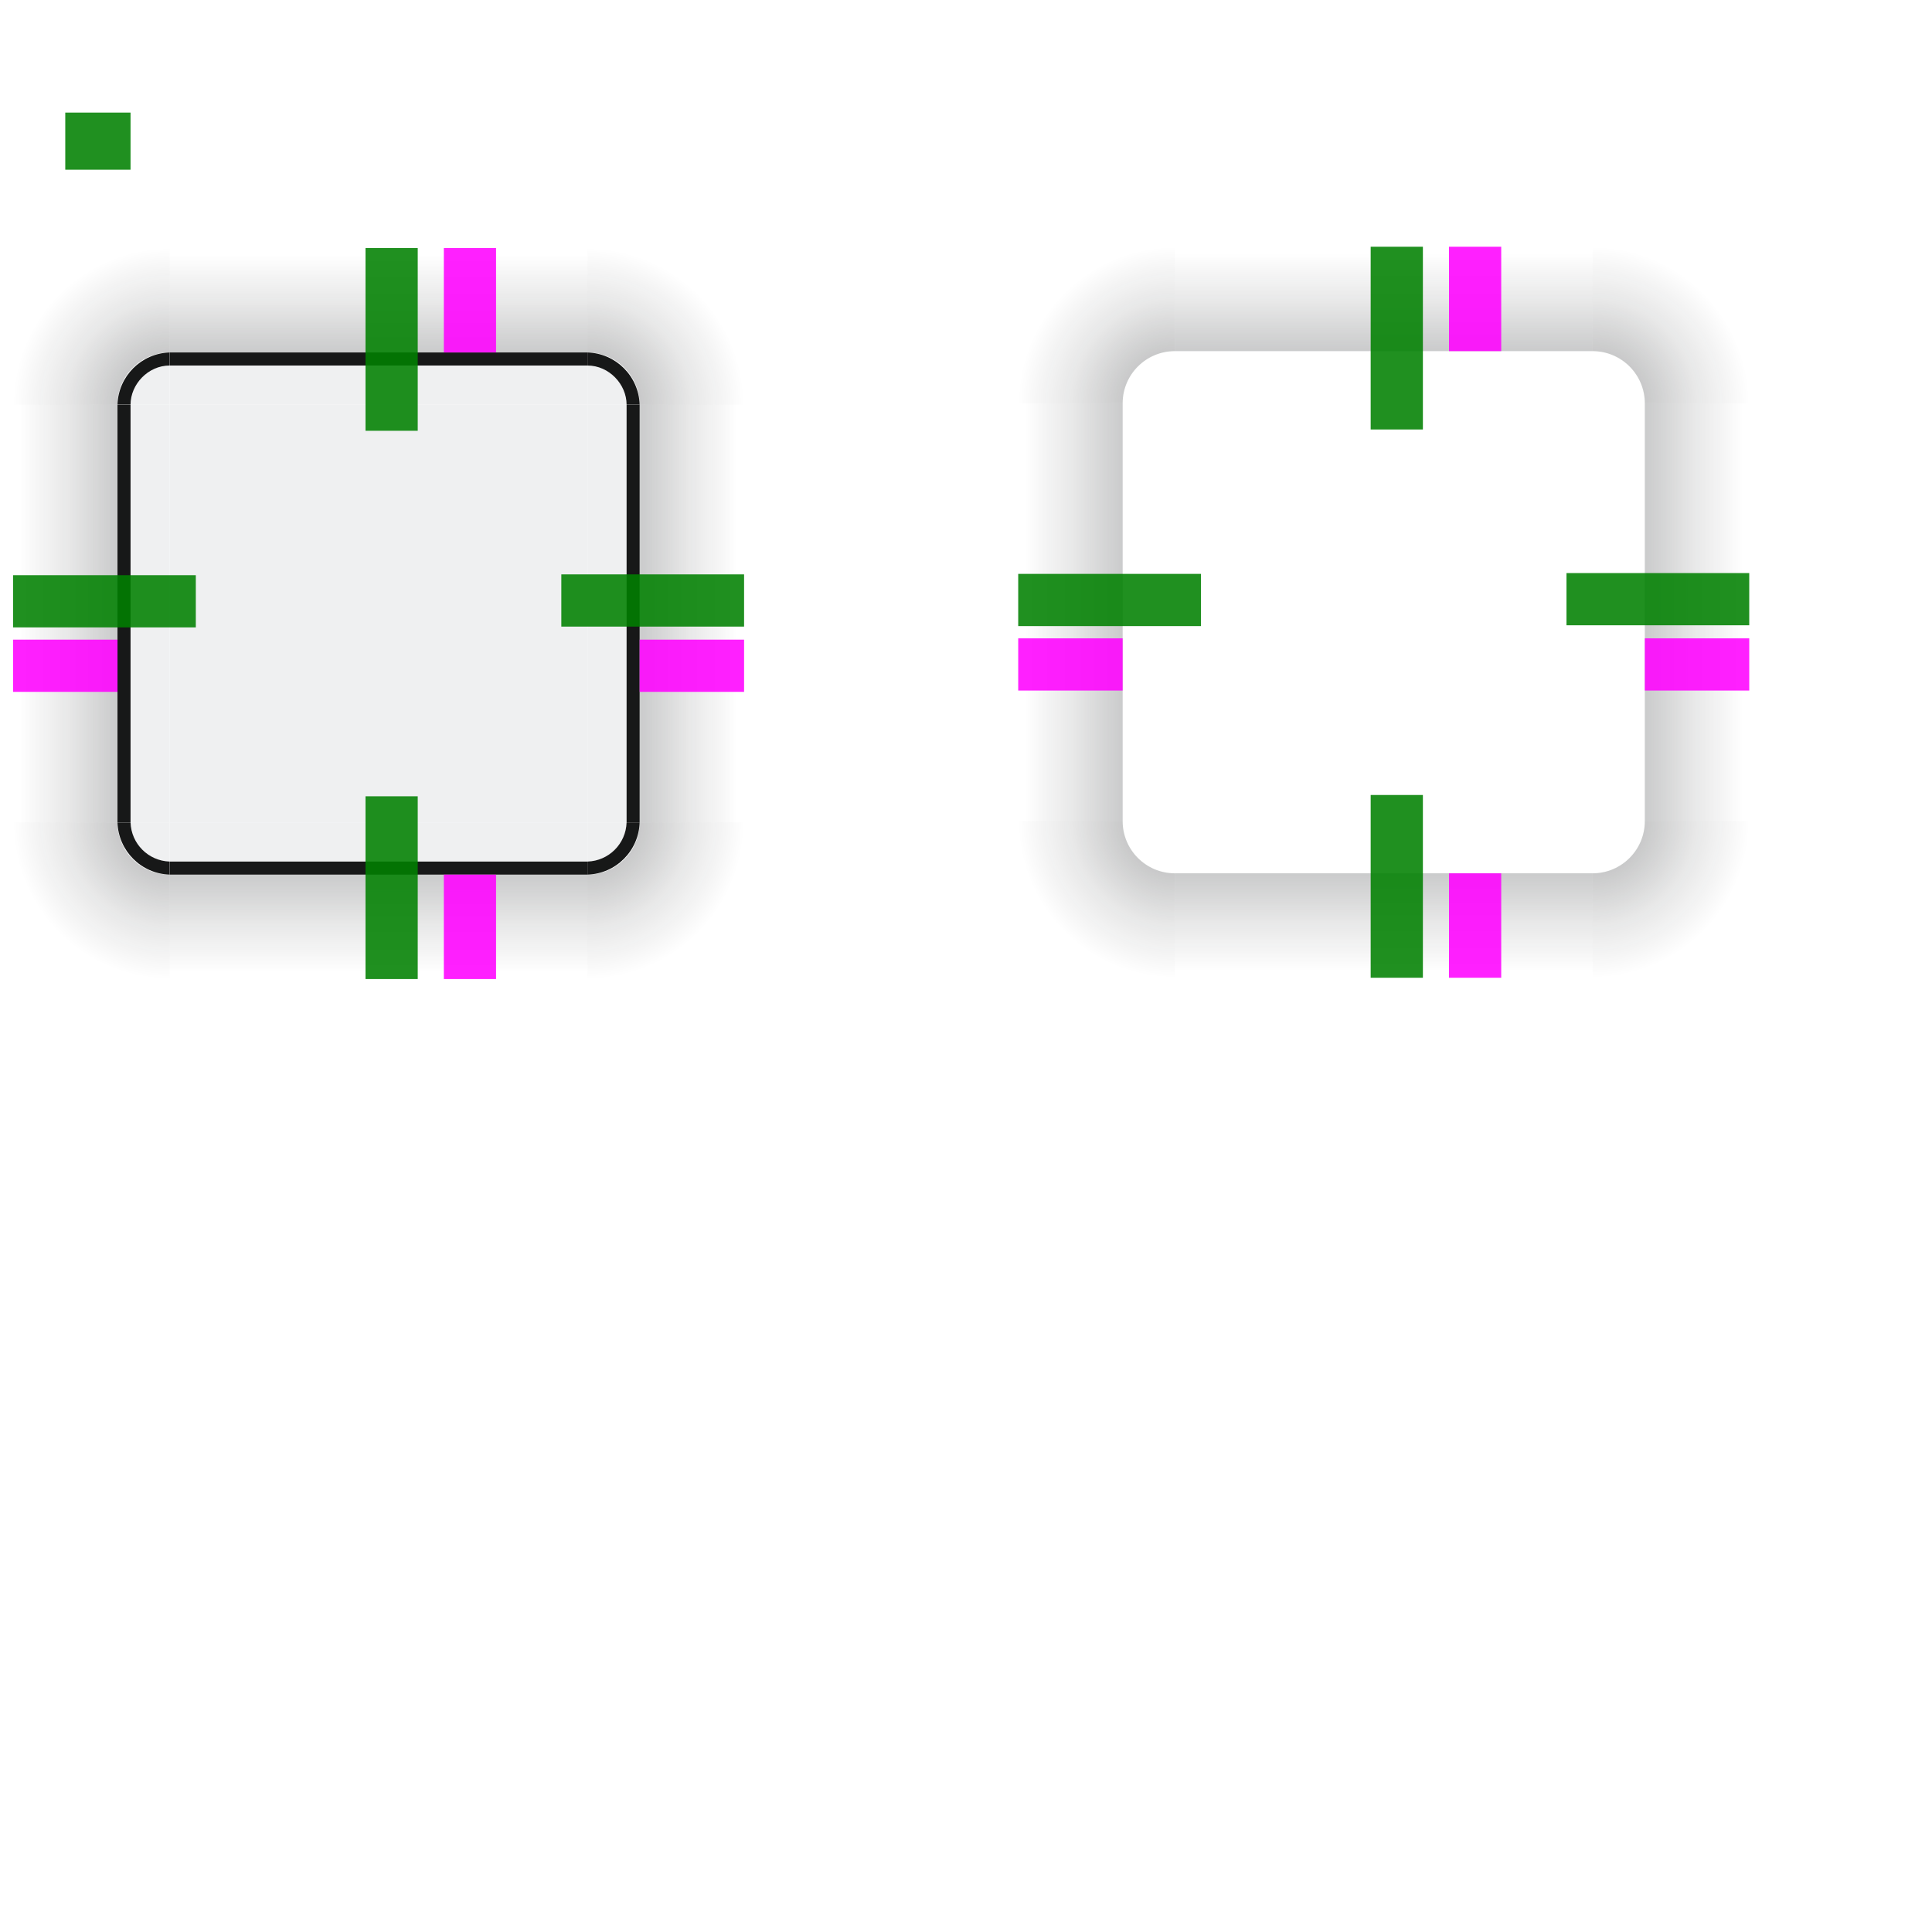
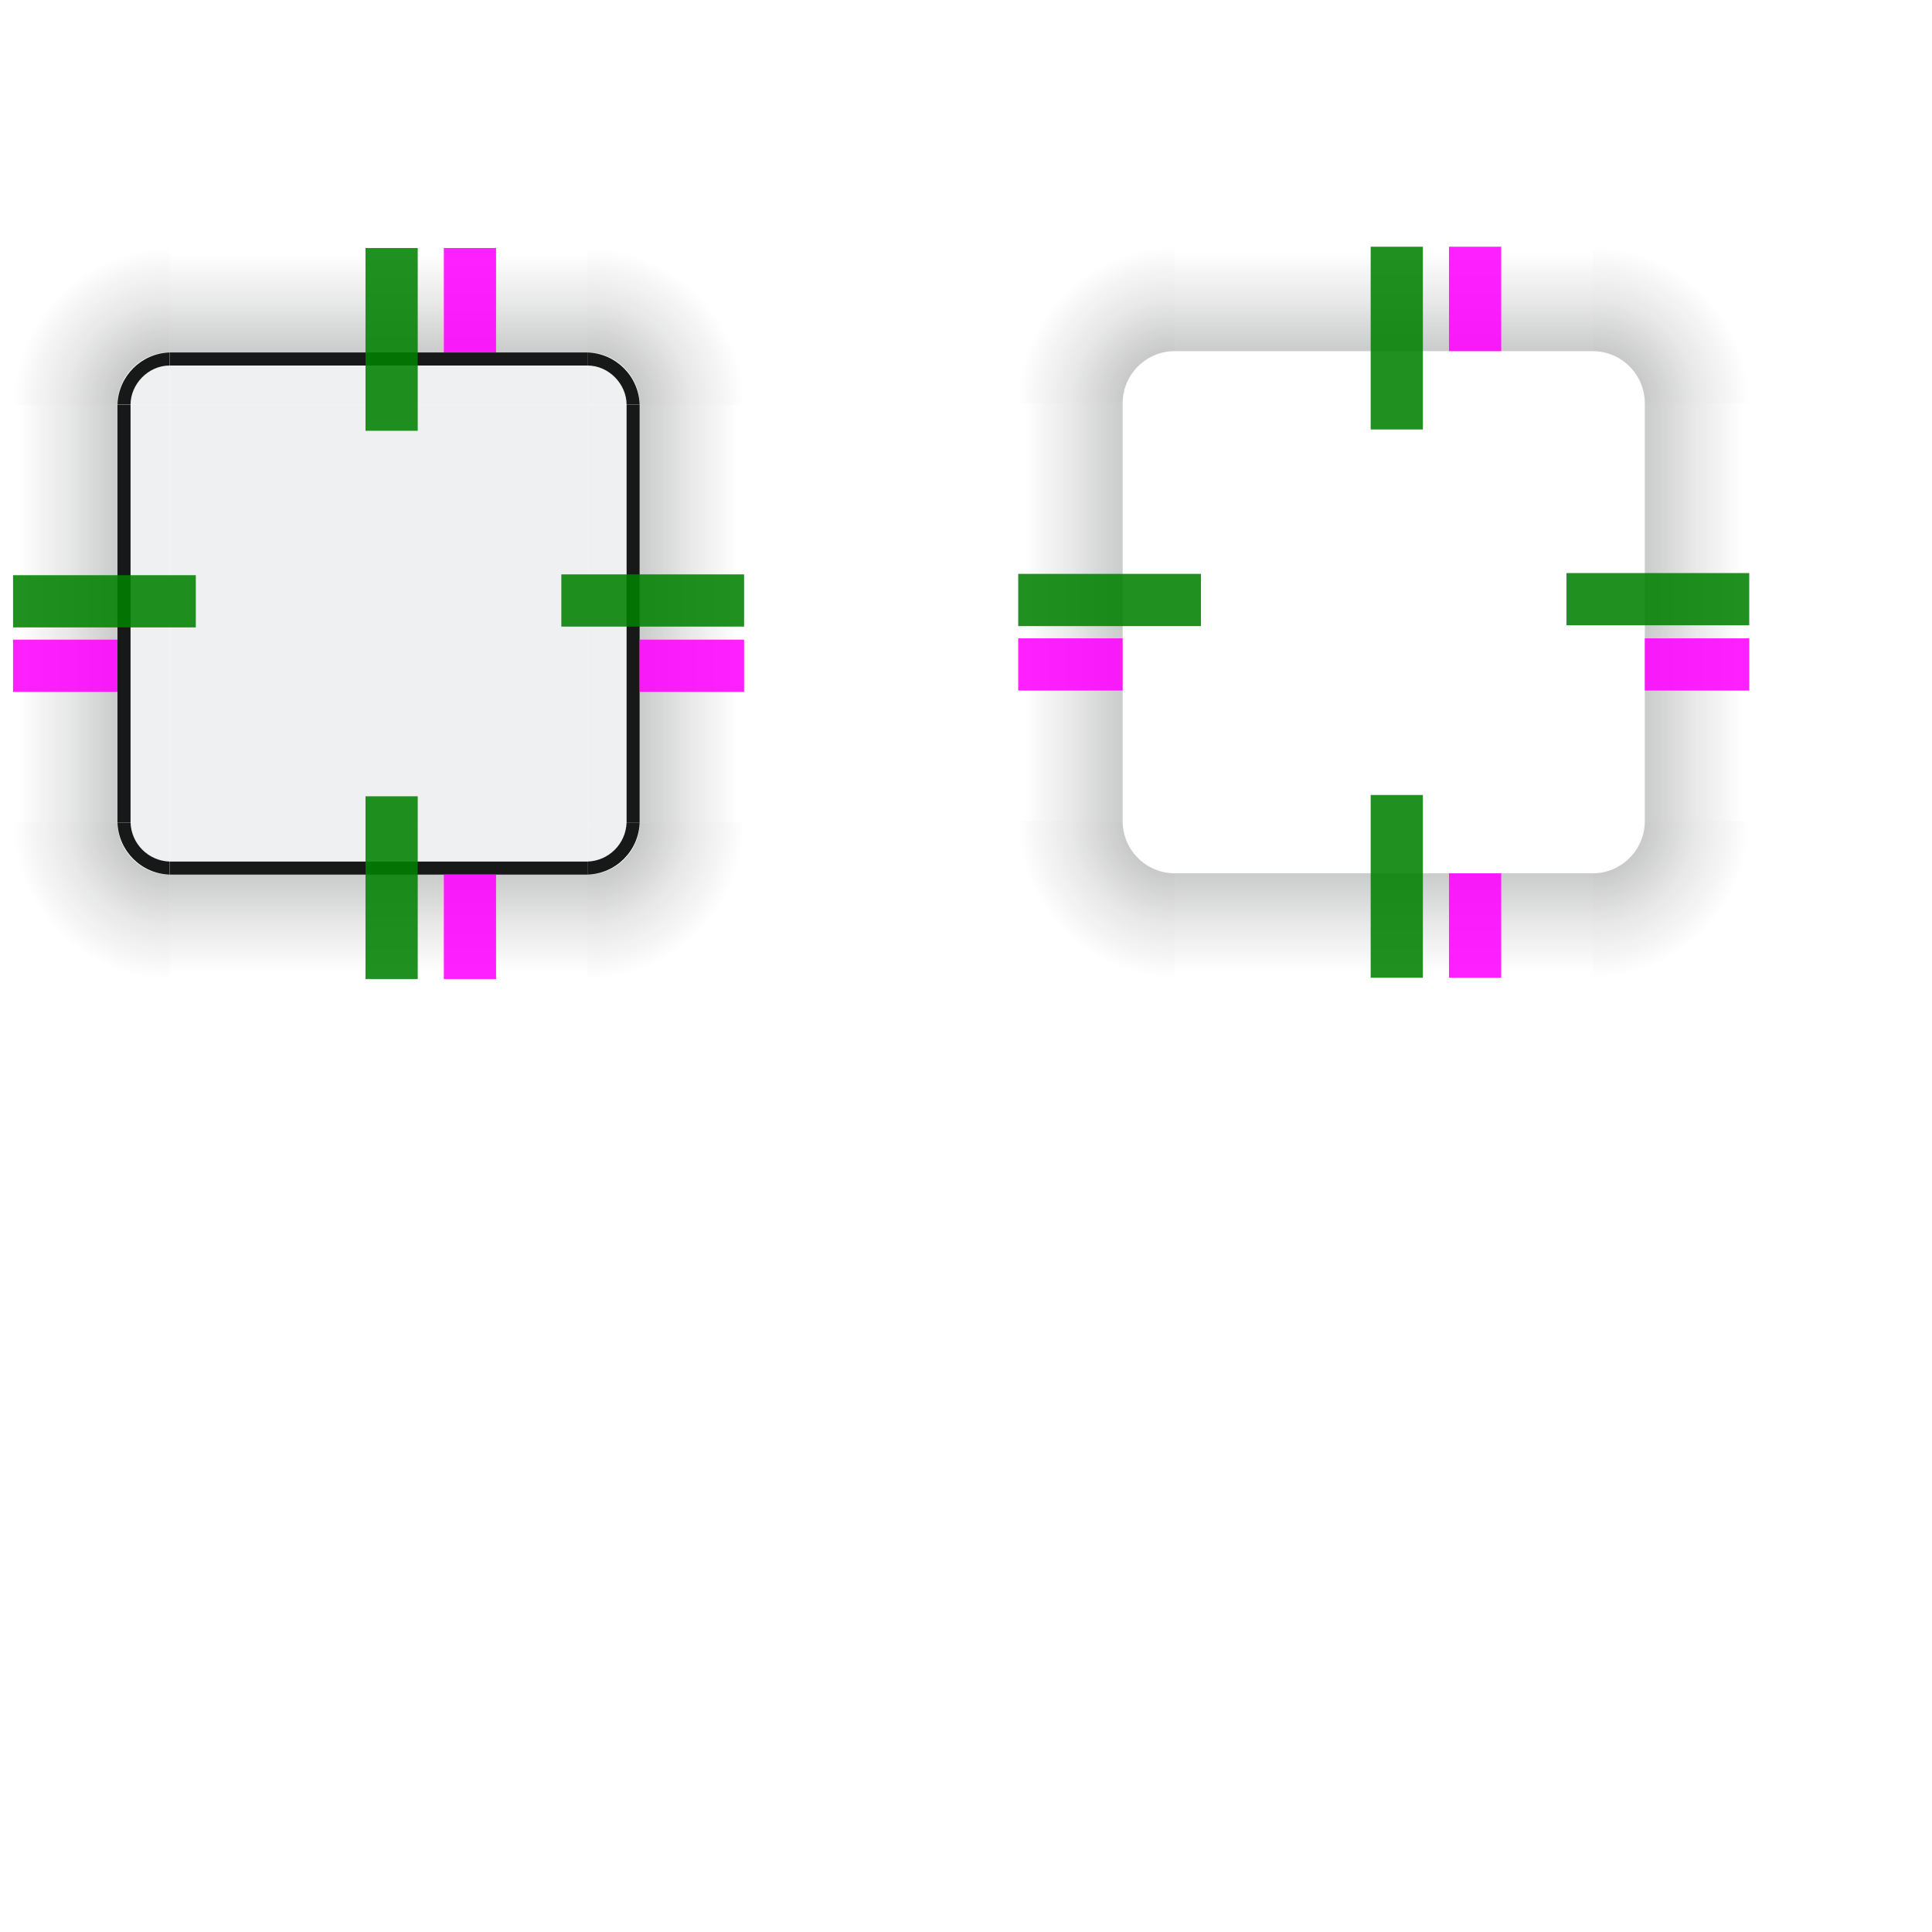
<svg xmlns="http://www.w3.org/2000/svg" xmlns:xlink="http://www.w3.org/1999/xlink" width="148" height="148" id="svg3642" version="1.0">
  <defs id="defs3644">
    <style type="text/css" id="current-color-scheme">
      .ColorScheme-Text {
        color:#7B7C7E;
      }
      .ColorScheme-Background{
        color:#EFF0F1;
      }
      .ColorScheme-Highlight{
        color:#3DAEE6;
      }
      .ColorScheme-ViewText {
        color:#7B7C7E;
      }
      .ColorScheme-ViewBackground{
        color:#FCFCFC;
      }
      .ColorScheme-ViewHover {
        color:#3DAEE6;
      }
      .ColorScheme-ViewFocus{
        color:#1E92FF;
      }
      .ColorScheme-ButtonText {
        color:#7B7C7E;
      }
      .ColorScheme-ButtonBackground{
        color:#EFF0F1;
      }
      .ColorScheme-ButtonHover {
        color:#3DAEE6;
      }
      .ColorScheme-ButtonFocus{
        color:#1E92FF;
      }
</style>
    <linearGradient id="linearGradient3809-7">
      <stop id="stop3811-0" offset="0" style="stop-color:#232629;stop-opacity:0.239;" />
      <stop style="stop-color:#111314;stop-opacity:0.098;" offset="0.5" id="stop3817-7" />
      <stop id="stop3815-7" offset="1" style="stop-color:#000000;stop-opacity:0;" />
    </linearGradient>
    <linearGradient gradientTransform="matrix(1.8125,0,0,0.5,-86.62582,10.5003)" y2="225.513" x2="65" y1="233" x1="65" gradientUnits="userSpaceOnUse" id="linearGradient3908" xlink:href="#linearGradient3809-7" />
    <linearGradient id="linearGradient3809-3">
      <stop id="stop3811-1" offset="0" style="stop-color:#232629;stop-opacity:0.239;" />
      <stop style="stop-color:#111314;stop-opacity:0.098;" offset="0.5" id="stop3817-3" />
      <stop id="stop3815-2" offset="1" style="stop-color:#000000;stop-opacity:0;" />
    </linearGradient>
    <linearGradient gradientTransform="matrix(0.40625,0,0,0.5,-162.3127,-180.5003)" y2="225.513" x2="65" y1="233" x1="65" gradientUnits="userSpaceOnUse" id="linearGradient3945" xlink:href="#linearGradient3809-3" />
    <linearGradient id="linearGradient3809-4">
      <stop id="stop3811-5" offset="0" style="stop-color:#232629;stop-opacity:0.239;" />
      <stop style="stop-color:#111314;stop-opacity:0.098;" offset="0.5" id="stop3817-6" />
      <stop id="stop3815-73" offset="1" style="stop-color:#000000;stop-opacity:0;" />
    </linearGradient>
    <linearGradient gradientTransform="matrix(0.40625,0,0,0.5,-162.3127,-180.4998)" y2="225.513" x2="65" y1="233" x1="65" gradientUnits="userSpaceOnUse" id="linearGradient3982" xlink:href="#linearGradient3809-4" />
    <linearGradient id="linearGradient3809-8">
      <stop id="stop3811-4" offset="0" style="stop-color:#232629;stop-opacity:0.239;" />
      <stop style="stop-color:#111314;stop-opacity:0.098;" offset="0.5" id="stop3817-2" />
      <stop id="stop3815-20" offset="1" style="stop-color:#000000;stop-opacity:0;" />
    </linearGradient>
    <linearGradient gradientTransform="matrix(1.8125,0,0,0.5,-86.62583,-260.5002)" y2="225.513" x2="65" y1="233" x1="65" gradientUnits="userSpaceOnUse" id="linearGradient4019" xlink:href="#linearGradient3809-8" />
    <linearGradient id="linearGradient3828-6">
      <stop id="stop3830-5" offset="0" style="stop-color:#232629;stop-opacity:0.239" />
      <stop style="stop-color:#1a1c1e;stop-opacity:0.239" offset="0.33" id="stop3836-0" />
      <stop style="stop-color:#111314;stop-opacity:0.098" offset="0.66" id="stop3832-2" />
      <stop id="stop3834-3" offset="1" style="stop-color:#000000;stop-opacity:0;" />
    </linearGradient>
    <radialGradient r="6" fy="238" fx="50" cy="238" cx="50" gradientTransform="rotate(-90,-27.49973,206.5)" gradientUnits="userSpaceOnUse" id="radialGradient4057" xlink:href="#linearGradient3828-6" />
    <linearGradient id="linearGradient3828-0">
      <stop id="stop3830-7" offset="0" style="stop-color:#232629;stop-opacity:0.239" />
      <stop style="stop-color:#1a1c1e;stop-opacity:0.239" offset="0.33" id="stop3836-9" />
      <stop style="stop-color:#111314;stop-opacity:0.098" offset="0.66" id="stop3832-0" />
      <stop id="stop3834-0" offset="1" style="stop-color:#000000;stop-opacity:0;" />
    </linearGradient>
    <radialGradient r="6" fy="238" fx="50" cy="238" cx="50" gradientTransform="rotate(-90,-27.49996,206.5003)" gradientUnits="userSpaceOnUse" id="radialGradient4097" xlink:href="#linearGradient3828-0" />
    <linearGradient id="linearGradient3828-4">
      <stop id="stop3830-4" offset="0" style="stop-color:#232629;stop-opacity:0.239" />
      <stop style="stop-color:#1a1c1e;stop-opacity:0.239" offset="0.33" id="stop3836-3" />
      <stop style="stop-color:#111314;stop-opacity:0.098" offset="0.66" id="stop3832-8" />
      <stop id="stop3834-9" offset="1" style="stop-color:#000000;stop-opacity:0;" />
    </linearGradient>
    <radialGradient r="6" fy="238" fx="50" cy="238" cx="50" gradientTransform="matrix(0,2,2,0,-418.0005,-9.999411)" gradientUnits="userSpaceOnUse" id="radialGradient4137" xlink:href="#linearGradient3828-4" />
    <linearGradient id="linearGradient3828-2">
      <stop id="stop3830-75" offset="0" style="stop-color:#232629;stop-opacity:0.239" />
      <stop style="stop-color:#1a1c1e;stop-opacity:0.239" offset="0.33" id="stop3836-31" />
      <stop style="stop-color:#111314;stop-opacity:0.098" offset="0.66" id="stop3832-9" />
      <stop id="stop3834-7" offset="1" style="stop-color:#000000;stop-opacity:0;" />
    </linearGradient>
    <radialGradient r="6" fy="238" fx="50" cy="238" cx="50" gradientTransform="matrix(0,2,2,0,-417.9996,-9.999411)" gradientUnits="userSpaceOnUse" id="radialGradient4177" xlink:href="#linearGradient3828-2" />
    <linearGradient xlink:href="#linearGradient3809-7" id="linearGradient1072" gradientUnits="userSpaceOnUse" gradientTransform="matrix(1.8125,0,0,0.5,-86.62582,10.5003)" x1="65" y1="233" x2="65" y2="225.513" />
    <linearGradient xlink:href="#linearGradient3809-4" id="linearGradient1074" gradientUnits="userSpaceOnUse" gradientTransform="matrix(0.40625,0,0,0.5,-162.3127,-180.4998)" x1="65" y1="233" x2="65" y2="225.513" />
    <linearGradient xlink:href="#linearGradient3809-8" id="linearGradient1076" gradientUnits="userSpaceOnUse" gradientTransform="matrix(1.8125,0,0,0.5,-86.62583,-260.5002)" x1="65" y1="233" x2="65" y2="225.513" />
    <radialGradient xlink:href="#linearGradient3828-4" id="radialGradient1078" gradientUnits="userSpaceOnUse" gradientTransform="matrix(0,2,2,0,-418.0005,-9.999411)" cx="50" cy="238" fx="50" fy="238" r="6" />
    <radialGradient xlink:href="#linearGradient3828-6" id="radialGradient1080" gradientUnits="userSpaceOnUse" gradientTransform="rotate(-90,-27.49973,206.5)" cx="50" cy="238" fx="50" fy="238" r="6" />
    <radialGradient xlink:href="#linearGradient3828-0" id="radialGradient1082" gradientUnits="userSpaceOnUse" gradientTransform="rotate(-90,-27.49996,206.5003)" cx="50" cy="238" fx="50" fy="238" r="6" />
    <linearGradient xlink:href="#linearGradient3809-3" id="linearGradient1084" gradientUnits="userSpaceOnUse" gradientTransform="matrix(0.40625,0,0,0.5,-162.3127,-180.5003)" x1="65" y1="233" x2="65" y2="225.513" />
    <radialGradient xlink:href="#linearGradient3828-2" id="radialGradient1086" gradientUnits="userSpaceOnUse" gradientTransform="matrix(0,2,2,0,-417.9996,-9.999411)" cx="50" cy="238" fx="50" fy="238" r="6" />
  </defs>
  <g id="layer1">
-     <rect y="8.625" x="5" height="4.375" width="5" id="hint-stretch-borders" style="opacity:0.875;fill:#008000;fill-opacity:1;stroke:none;stroke-width:0;stroke-miterlimit:4;stroke-dasharray:none;stroke-opacity:1" />
    <text id="text4270" y="-506.747" x="198.334" style="font-style:normal;font-variant:normal;font-weight:bold;font-stretch:normal;line-height:0%;font-family:'Gill Sans';text-align:justify;writing-mode:lr-tb;text-anchor:start;fill:#000000;fill-opacity:1;stroke:none;stroke-width:1px;stroke-linecap:butt;stroke-linejoin:miter;stroke-opacity:1" xml:space="preserve">
      <tspan y="-506.747" x="198.334" id="tspan4272" style="font-size:14px;line-height:1.25"> </tspan>
    </text>
    <g style="opacity:0.979" transform="matrix(-0.75,0,0,0.75,133.5,29.5)" id="g3041" />
    <g id="top" transform="matrix(0.5517241,0,0,2,10.7931,-227)">
      <path id="path2667" d="M 4,127 V 129 H 62 V 127 Z" style="opacity:1;fill:currentColor;stroke-width:1" class="ColorScheme-Background" />
      <path class="ColorScheme-Frame" style="fill:currentColor;fill-opacity:0.902;fill-rule:nonzero;stroke:none" d="M 4,127 V 127.5 H 62 V 127 Z" id="path5283" />
      <rect y="123" x="4" height="4" width="58" id="rect3800-4" style="fill:url(#linearGradient3908);fill-opacity:1;stroke:none" />
    </g>
    <g id="right" transform="matrix(2,0,0,2.461539,-79,-286.5385)">
      <path id="path2679" d="m 62,129 v 13 h 2 v -13 z" style="opacity:1;fill:currentColor;stroke-width:1" class="ColorScheme-Background" />
      <path class="ColorScheme-Frame" style="fill:currentColor;fill-opacity:0.902;fill-rule:nonzero;stroke:none" d="m 63.5,129 v 13 h 0.5 v -13 z" id="path5344" />
      <rect transform="matrix(0,-1,-1,0,0,0)" y="-68" x="-142" height="4" width="13" id="rect3862-6" style="fill:url(#linearGradient3982);fill-opacity:1;stroke:none" />
    </g>
    <g id="bottom" transform="matrix(0.5517241,0,0,2,10.7931,-221)">
      <path id="path2691" d="M 4,142 V 144 H 62 V 142 Z" style="opacity:1;fill:currentColor;stroke-width:1" class="ColorScheme-Background" />
      <path class="ColorScheme-Frame" style="fill:currentColor;fill-opacity:0.902;fill-rule:nonzero;stroke:none" d="m 4,143.5 v 0.5 h 58 v -0.5 z" id="path5362" />
      <rect transform="scale(1,-1)" style="fill:url(#linearGradient4019);fill-opacity:1;stroke:none" id="rect3880-4" width="58" height="4" x="4" y="-148" />
    </g>
    <g transform="translate(-45,-27)" id="bottomleft">
      <path id="path2697" d="m 54,90 c 0.067,2.183 1.817,3.933 4,4 v -4 z" style="opacity:1;fill:currentColor" class="ColorScheme-Background" />
      <path class="ColorScheme-Frame" style="fill:currentColor;fill-opacity:0.902;fill-rule:nonzero;stroke:none" d="m 54,97 c 0.067,2.183 1.817,3.933 4,4 v -1 c -1.637,-0.05 -2.95,-1.363 -3,-3 z" transform="translate(0,-7)" id="path3814" />
      <path id="shadow-bottomleft-9" d="M 46,102 V 90 h 8 c 0,2.209 1.791,4 4,4 v 8 z" style="fill:url(#radialGradient4137);fill-opacity:1;stroke:none" />
    </g>
    <g transform="matrix(0.744186,0,0,2.463508,-31.65116,-13.34313)" id="center">
      <g transform="matrix(0.344,0,0,0.8118505,3.584,-783.8838)" id="toolbutton-pressed-center">
        <path id="path11378" d="m 164,987.723 v 16 h 125 v -16 z" style="opacity:1;fill:currentColor" class="ColorScheme-Background" />
      </g>
    </g>
    <g transform="matrix(-2,0,0,2,53,-227)" id="topright">
      <path style="opacity:1;fill:currentColor" d="m 4,127 c -1.091,0.034 -1.966,0.909 -2,2 h 2 z" id="path5336" class="ColorScheme-Background" />
      <path class="ColorScheme-Frame" style="fill:currentColor;fill-opacity:0.902;fill-rule:nonzero;stroke:none" d="m -12,12 c -2.183,0.067 -3.933,1.817 -4,4 h 1 c 0,-1.562 1.344,-3 3,-3 z" transform="matrix(0.5,0,0,0.5,10,121)" id="path5338" />
      <path id="shadow-topright-0" d="m -2,123 v 6 h 4 c 0,-1.105 0.895,-2 2,-2 v -4 z" style="fill:url(#radialGradient4057);fill-opacity:1;stroke:none" />
    </g>
    <rect y="19" x="28" height="14" width="4" id="hint-top-margin" style="opacity:0.875;fill:#008000;fill-opacity:1;stroke:none" />
    <rect style="opacity:0.875;fill:#008000;fill-opacity:1;stroke:none" id="hint-bottom-margin" width="4" height="14" x="28" y="61" />
    <rect y="44" x="43" height="4" width="14" id="hint-right-margin" style="opacity:0.875;fill:#008000;fill-opacity:1;stroke:none" />
    <g id="topleft" transform="matrix(2,0,0,2,5,-227)">
      <path id="path4234" d="m 4,127 c -1.091,0.034 -1.966,0.909 -2,2 h 2 z" style="opacity:1;fill:currentColor" class="ColorScheme-Background" />
      <path id="path4236" transform="matrix(0.5,0,0,0.5,10,121)" d="m -12,12 c -2.183,0.067 -3.933,1.817 -4,4 h 1 c 0,-1.562 1.344,-3 3,-3 z" class="ColorScheme-Frame" style="fill:currentColor;fill-opacity:0.902;fill-rule:nonzero;stroke:none" />
      <path style="fill:url(#radialGradient4097);fill-opacity:1;stroke:none" d="m -2,123 v 6 h 4 c 0,-1.105 0.895,-2 2,-2 v -4 z" id="shadow-topleft-2" />
    </g>
    <g transform="matrix(-2,0,0,2.461539,137,-286.5385)" id="left">
      <path style="opacity:1;fill:currentColor;stroke-width:1" d="m 62,129 v 13 H 64 V 129 Z" id="path4246" class="ColorScheme-Background" />
      <path id="path4248" d="m 63.5,129 v 13 h 0.5 v -13 z" class="ColorScheme-Frame" style="fill:currentColor;fill-opacity:0.902;fill-rule:nonzero;stroke:none" />
      <rect transform="matrix(0,-1,-1,0,0,0)" style="fill:url(#linearGradient3945);fill-opacity:1;stroke:none" id="rect3844-2" width="13" height="4" x="-142" y="-68" />
    </g>
    <g transform="matrix(-1,0,0,1,103,-27)" id="bottomright">
      <path style="opacity:1;fill:currentColor" d="m 54,90 c 0.067,2.183 1.817,3.933 4,4 v -4 z" id="path4279" class="ColorScheme-Background" />
      <path class="ColorScheme-Frame" style="fill:currentColor;fill-opacity:0.902;fill-rule:nonzero;stroke:none" d="m 93,97 c -0.05,1.637 -1.363,2.95 -3,3 v 1 c 2.183,-0.067 3.933,-1.817 4,-4 z" transform="matrix(-1,0,0,1,148,-7)" id="path3046" />
      <path style="fill:url(#radialGradient4177);fill-opacity:1;stroke:none" d="M 46,102 V 90 h 8 c 0,2.209 1.791,4 4,4 v 8 z" id="shadow-bottomright-2" />
    </g>
    <rect style="opacity:0.875;fill:#008000;fill-opacity:1;stroke:none" id="hint-left-margin" width="14" height="4" x="1" y="44.062" />
    <rect style="opacity:0.875;fill:#ff00ff;fill-opacity:1;stroke:none;stroke-width:0.756" id="hint-right-inset" width="8" height="4" x="49" y="49" />
    <rect y="49" x="1" height="4" width="8" id="hint-left-inset" style="opacity:0.875;fill:#ff00ff;fill-opacity:1;stroke:none;stroke-width:0.756" />
    <rect style="opacity:0.875;fill:#ff00ff;fill-opacity:1;stroke:none;stroke-width:0.756" id="hint-top-inset" width="4" height="8" x="34" y="19" />
    <rect y="67" x="34" height="8" width="4" id="hint-bottom-inset" style="opacity:0.875;fill:#ff00ff;fill-opacity:1;stroke:none;stroke-width:0.756" />
    <g id="shadow-top" transform="matrix(0.5517241,0,0,2,87.79357,-227.1006)">
      <path id="path983" d="M 4,127 V 129 H 62 V 127 Z" style="opacity:1;fill:none;stroke-width:1" class="ColorScheme-Background" />
      <rect y="123" x="4" height="4" width="58" id="rect987" style="fill:url(#linearGradient1072);fill-opacity:1;stroke:none" />
    </g>
    <g id="shadow-right" transform="matrix(2,0,0,2.461539,-2,-286.6391)">
      <path id="path991" d="m 62,129 v 13 h 2 v -13 z" style="opacity:1;fill:none;stroke-width:1" class="ColorScheme-Background" />
      <rect transform="matrix(0,-1,-1,0,0,0)" y="-68" x="-142" height="4" width="13" id="rect995" style="fill:url(#linearGradient1074);fill-opacity:1;stroke:none" />
    </g>
    <g id="shadow-bottom" transform="matrix(0.5517241,0,0,2,87.79357,-221.1006)">
      <path id="path999" d="M 4,142 V 144 H 62 V 142 Z" style="opacity:1;fill:none;stroke-width:1" class="ColorScheme-Background" />
      <rect transform="scale(1,-1)" style="fill:url(#linearGradient1076);fill-opacity:1;stroke:none" id="rect1005" width="58" height="4" x="4" y="-148" />
    </g>
    <g transform="translate(32,-27.10061)" id="shadow-bottomleft">
      <path id="path1010" d="m 54,90 c 0.067,2.183 1.817,3.933 4,4 v -4 z" style="opacity:1;fill:none" class="ColorScheme-Background" />
      <path id="path1014" d="M 46,102 V 90 h 8 c 0,2.209 1.791,4 4,4 v 8 z" style="fill:url(#radialGradient1078);fill-opacity:1;stroke:none" />
    </g>
    <g transform="matrix(0.744186,0,0,2.463508,45.3493,-13.44375)" id="shadow-center">
      <g transform="matrix(0.344,0,0,0.8118505,3.584,-783.8838)" id="g1020">
        <path id="path1018" d="m 164,987.723 v 16 h 125 v -16 z" style="opacity:1;fill:none" class="ColorScheme-Background" />
      </g>
    </g>
    <g transform="matrix(-2,0,0,2,130,-227.1006)" id="shadow-topright">
      <path style="opacity:1;fill:none" d="m 4,127 c -1.091,0.034 -1.966,0.909 -2,2 h 2 z" id="path1024" class="ColorScheme-Background" />
      <path id="path1028" d="m -2,123 v 6 h 4 c 0,-1.105 0.895,-2 2,-2 v -4 z" style="fill:url(#radialGradient1080);fill-opacity:1;stroke:none" />
    </g>
    <rect y="18.9" x="105" height="14" width="4" id="shadow-hint-top-margin" style="opacity:0.875;fill:#008000;fill-opacity:1;stroke:none" />
    <rect style="opacity:0.875;fill:#008000;fill-opacity:1;stroke:none" id="shadow-hint-bottom-margin" width="4" height="14" x="105" y="60.9" />
    <rect y="43.9" x="120" height="4" width="14" id="shadow-hint-right-margin" style="opacity:0.875;fill:#008000;fill-opacity:1;stroke:none" />
    <g id="shadow-topleft" transform="matrix(2,0,0,2,82,-227.1006)">
      <path id="path1038" d="m 4,127 c -1.091,0.034 -1.966,0.909 -2,2 h 2 z" style="opacity:1;fill:none" class="ColorScheme-Background" />
      <path style="fill:url(#radialGradient1082);fill-opacity:1;stroke:none" d="m -2,123 v 6 h 4 c 0,-1.105 0.895,-2 2,-2 v -4 z" id="path1042" />
    </g>
    <g transform="matrix(-2,0,0,2.461539,214,-286.6391)" id="shadow-left">
      <path style="opacity:1;fill:none;stroke-width:1" d="m 62,129 v 13 H 64 V 129 Z" id="path1046" class="ColorScheme-Background" />
      <rect transform="matrix(0,-1,-1,0,0,0)" style="fill:url(#linearGradient1084);fill-opacity:1;stroke:none" id="rect1050" width="13" height="4" x="-142" y="-68" />
    </g>
    <g transform="matrix(-1,0,0,1,180,-27.10061)" id="shadow-bottomright">
      <path style="opacity:1;fill:none" d="m 54,90 c 0.067,2.183 1.817,3.933 4,4 v -4 z" id="path1054" class="ColorScheme-Background" />
      <path style="fill:url(#radialGradient1086);fill-opacity:1;stroke:none" d="M 46,102 V 90 h 8 c 0,2.209 1.791,4 4,4 v 8 z" id="path1058" />
    </g>
    <rect style="opacity:0.875;fill:#008000;fill-opacity:1;stroke:none" id="shadow-hint-left-margin" width="14" height="4" x="78" y="43.962" />
    <rect y="48.9" x="126" height="4" width="8" id="shadow-hint-right-inset" style="opacity:0.875;fill:#ff00ff;fill-opacity:1;stroke:none;stroke-width:0.756" />
    <rect style="opacity:0.875;fill:#ff00ff;fill-opacity:1;stroke:none;stroke-width:0.756" id="shadow-hint-left-inset" width="8" height="4" x="78" y="48.9" />
    <rect y="18.9" x="111" height="8" width="4" id="shadow-hint-top-inset" style="opacity:0.875;fill:#ff00ff;fill-opacity:1;stroke:none;stroke-width:0.756" />
    <rect style="opacity:0.875;fill:#ff00ff;fill-opacity:1;stroke:none;stroke-width:0.756" id="shadow-hint-bottom-inset" width="4" height="8" x="111" y="66.9" />
  </g>
+   <rect id="hint-tile-center" x="156" y="0" width="5" height="5" style="fill:#ff6600" />
+   <rect id="shadow-hint-tile-center" x="164" y="0" width="5" height="5" style="fill:#ff6600" />
+   <rect id="toolbutton-pressed-hint-tile-center" x="172" y="0" width="5" height="5" style="fill:#ff6600" />
</svg>
